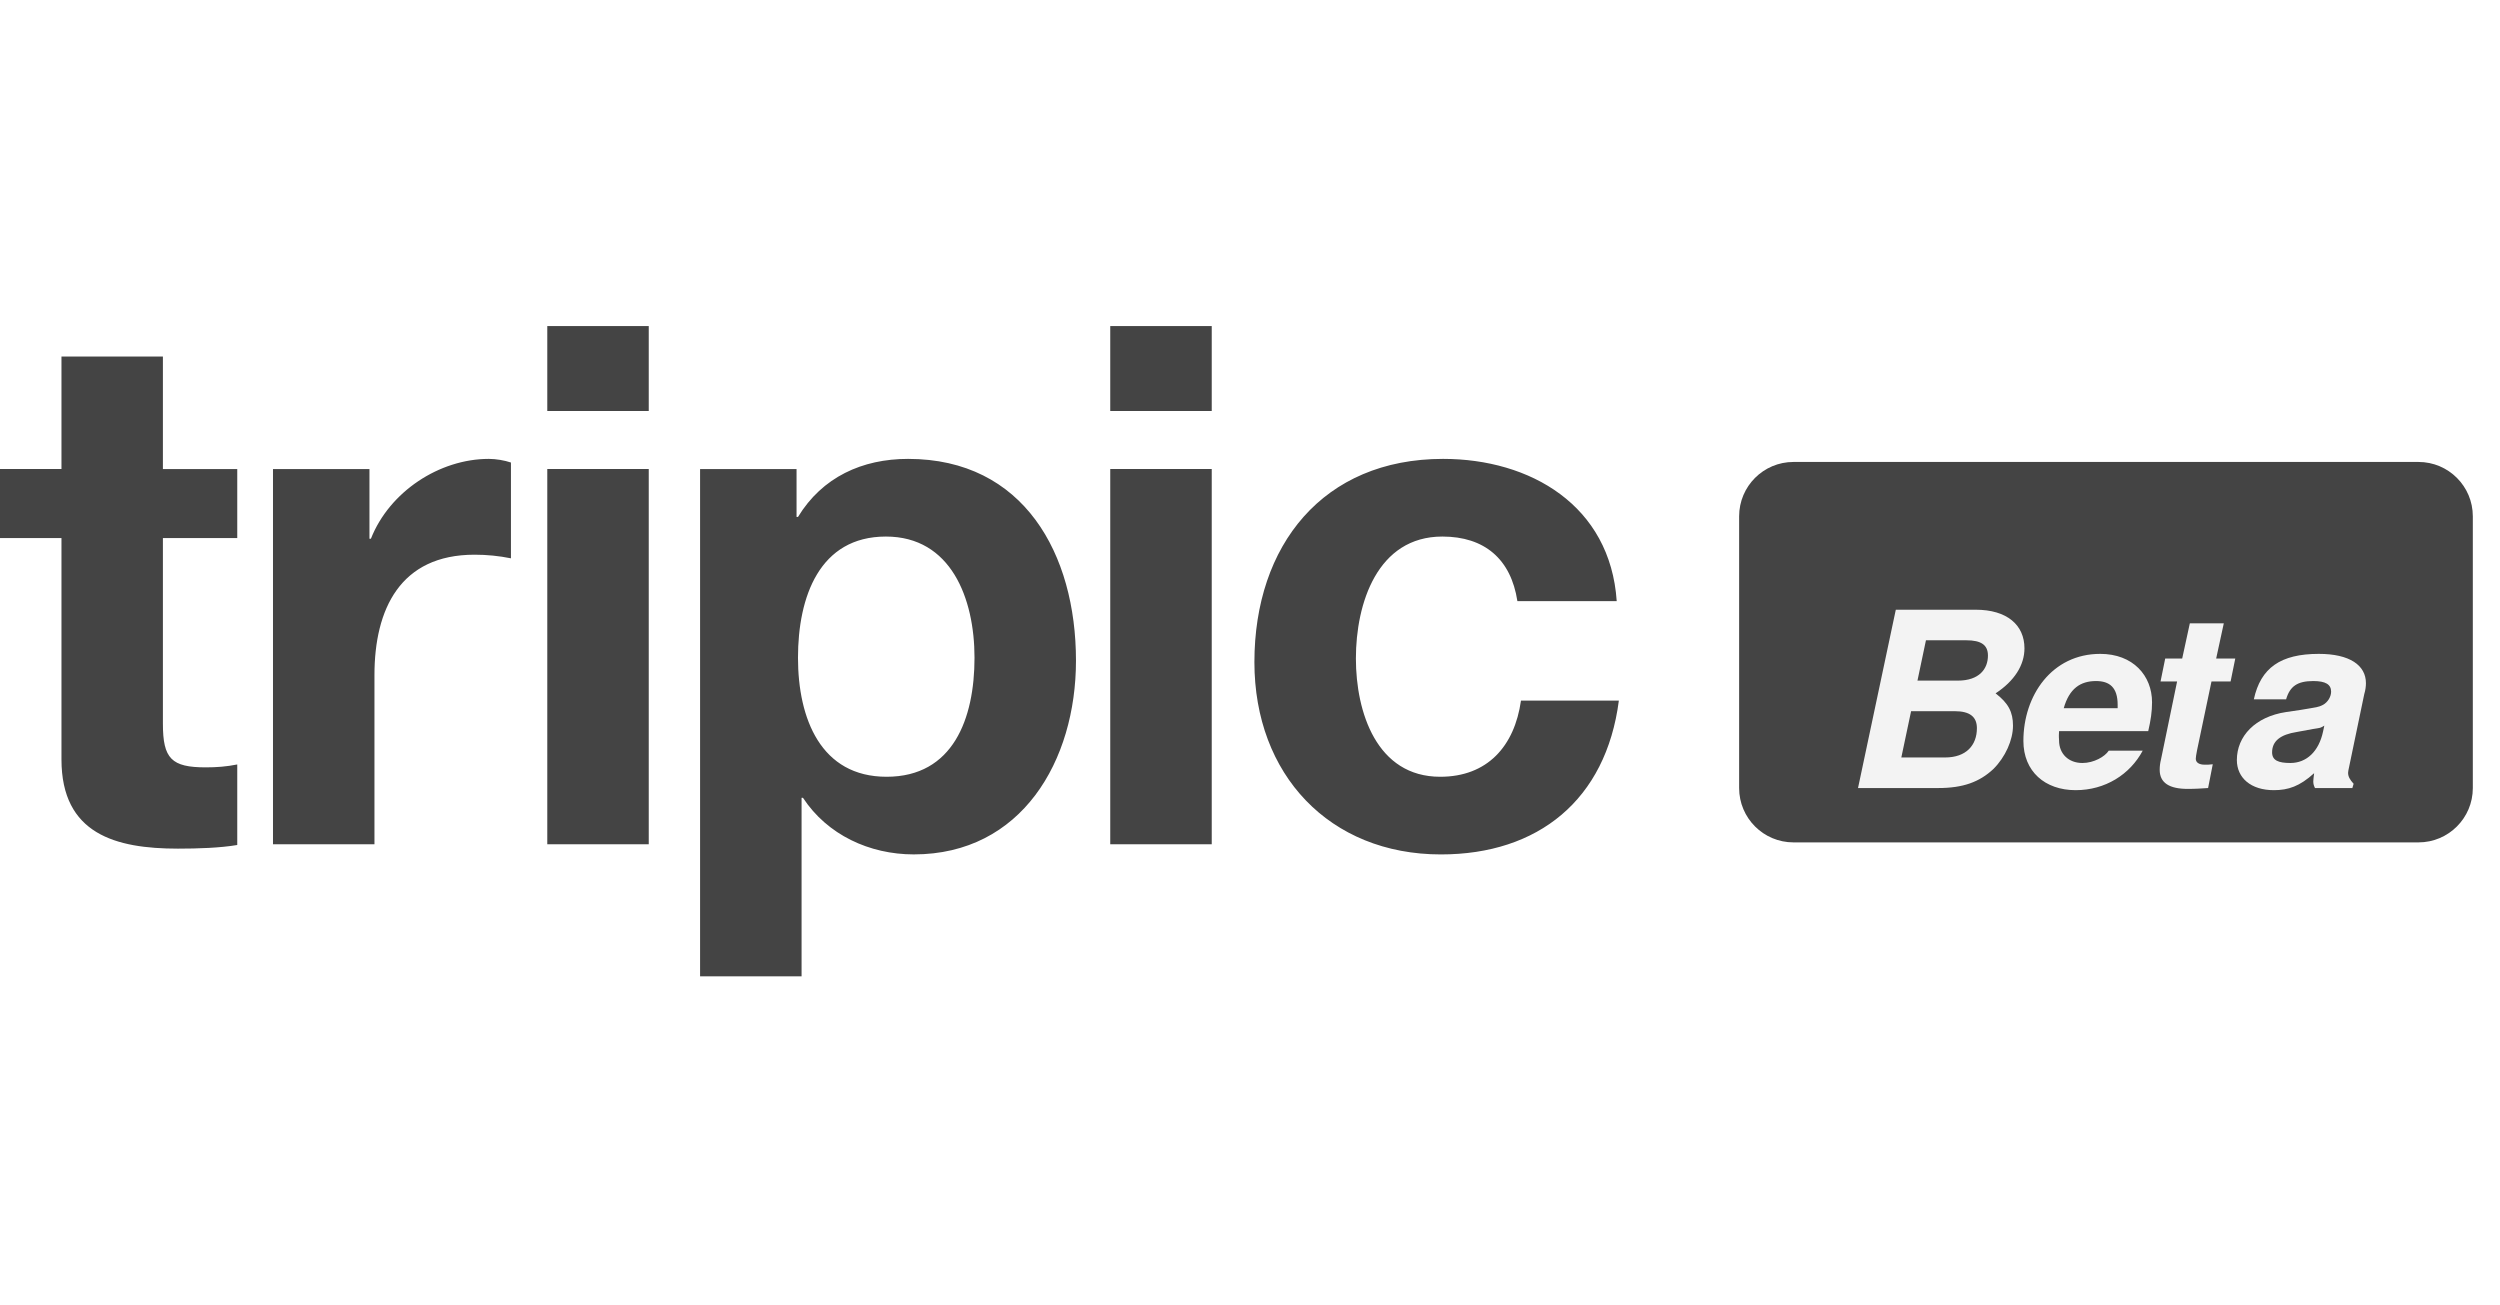
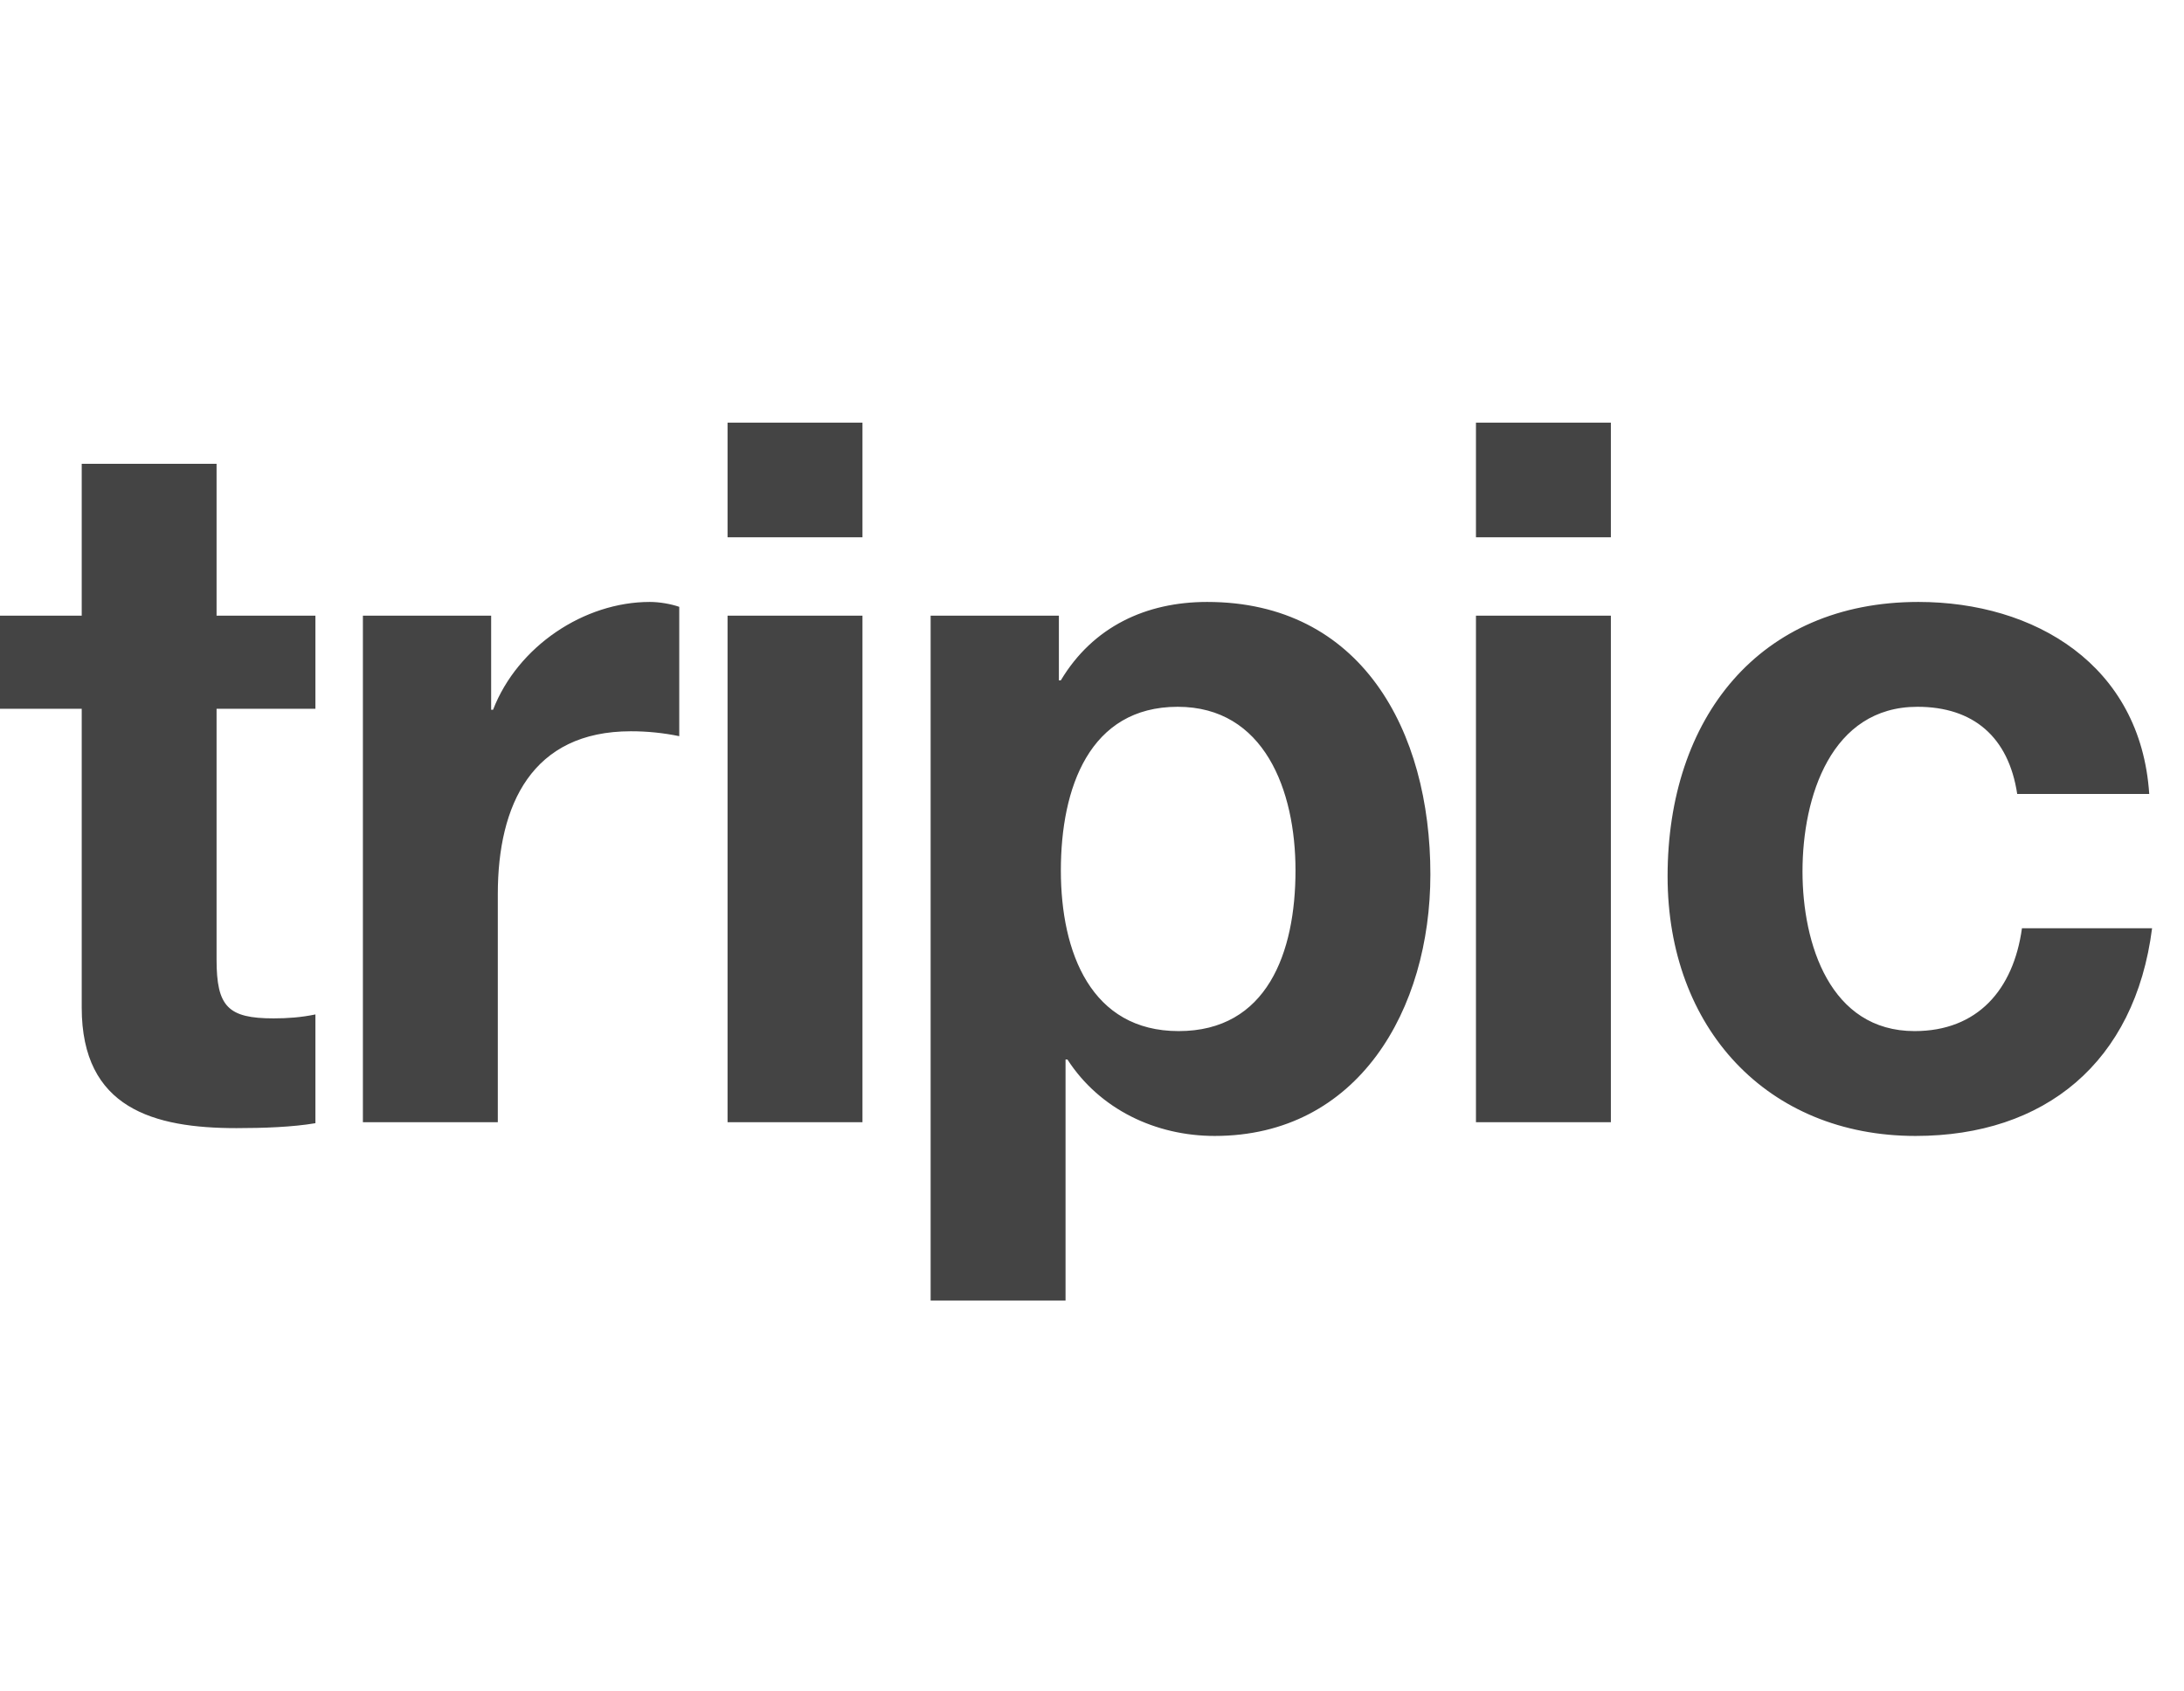
- <svg xmlns="http://www.w3.org/2000/svg" width="92" height="48" viewBox="0 0 92 48">
-   <g fill="none" fill-rule="evenodd">
-     <g fill="#444">
-       <path d="M5.995 17.261h2.736V19.8H5.995v6.837c0 1.282.316 1.602 1.578 1.602.395 0 .763-.027 1.158-.107v2.964c-.632.107-1.446.134-2.183.134-2.288 0-4.286-.534-4.286-3.285V19.8H0V17.26h2.262v-4.139h3.733v4.14zM10.046 17.261h3.55v2.565h.053c.684-1.736 2.525-2.939 4.339-2.939.263 0 .579.054.815.134v3.525a6.729 6.729 0 0 0-1.34-.133c-2.736 0-3.683 2.003-3.683 4.433v6.223h-3.734V17.26zM20.14 31.069h3.734V17.26H20.14V31.07zm0-15.945h3.734V12H20.14v3.124zM35.862 24.205c0-2.19-.868-4.46-3.261-4.46-2.445 0-3.235 2.217-3.235 4.46 0 2.244.842 4.38 3.26 4.38 2.447 0 3.236-2.136 3.236-4.38zm-10.099-6.944h3.55v1.763h.053c.894-1.469 2.367-2.137 4.05-2.137 4.26 0 6.18 3.499 6.18 7.425 0 3.686-1.999 7.13-5.97 7.13-1.63 0-3.182-.72-4.076-2.082h-.052v6.57h-3.735V17.26zM40.857 31.069h3.735V17.26h-3.735V31.07zm0-15.945h3.735V12h-3.735v3.124zM55.84 22.122c-.237-1.549-1.21-2.377-2.761-2.377-2.393 0-3.182 2.457-3.182 4.487 0 1.976.763 4.353 3.103 4.353 1.735 0 2.735-1.122 2.972-2.804h3.602c-.473 3.659-2.972 5.662-6.548 5.662-4.102 0-6.864-2.938-6.864-7.077 0-4.3 2.525-7.479 6.943-7.479 3.208 0 6.154 1.71 6.39 5.235H55.84z" />
-     </g>
-     <g transform="translate(64 17)">
-       <rect width="27" height="14" fill="#444" rx="2" />
-       <text fill="#F3F3F3" font-family="HelveticaNeue-BoldItalic, Helvetica Neue" font-size="9" font-style="italic" font-weight="bold" letter-spacing="-.257">
-         <tspan x="4" y="12">Bet</tspan>
-         <tspan x="18.223" y="12" letter-spacing="-.289">a</tspan>
-       </text>
-     </g>
+ <svg xmlns="http://www.w3.org/2000/svg" width="62" height="48" viewBox="0 0 62 48">
+   <g fill="#444" fill-rule="evenodd">
+     <path d="M6.148 17.48h2.806v2.644H6.148v7.122c0 1.335.324 1.669 1.619 1.669.404 0 .782-.028 1.187-.112v3.088c-.648.111-1.483.14-2.24.14-2.345 0-4.394-.557-4.394-3.422v-8.485H0V17.48h2.32v-4.312h3.828v4.312zM10.302 17.48h3.641v2.672h.054c.702-1.809 2.59-3.061 4.45-3.061.27 0 .593.055.836.139v3.672a6.798 6.798 0 0 0-1.375-.139c-2.805 0-3.776 2.087-3.776 4.619v6.481h-3.83V17.481zM20.654 31.863h3.83V17.48h-3.83v14.383zm0-16.608h3.83V12h-3.83v3.255zM36.777 24.714c0-2.282-.89-4.646-3.344-4.646-2.508 0-3.317 2.309-3.317 4.646 0 2.337.863 4.562 3.344 4.562 2.508 0 3.317-2.225 3.317-4.562zM26.42 17.48h3.64v1.837h.055c.916-1.53 2.427-2.226 4.153-2.226 4.369 0 6.338 3.644 6.338 7.734 0 3.84-2.05 7.428-6.123 7.428-1.672 0-3.263-.751-4.18-2.17h-.054v6.843h-3.83V17.48zM41.9 31.863h3.83V17.48H41.9v14.383zm0-16.608h3.83V12H41.9v3.255zM57.265 22.544c-.243-1.614-1.24-2.476-2.832-2.476-2.454 0-3.263 2.56-3.263 4.674 0 2.058.782 4.534 3.182 4.534 1.78 0 2.806-1.168 3.048-2.921h3.694c-.485 3.811-3.047 5.898-6.715 5.898-4.207 0-7.039-3.06-7.039-7.372 0-4.48 2.59-7.79 7.12-7.79 3.29 0 6.311 1.78 6.553 5.453h-3.748z" />
  </g>
</svg>
